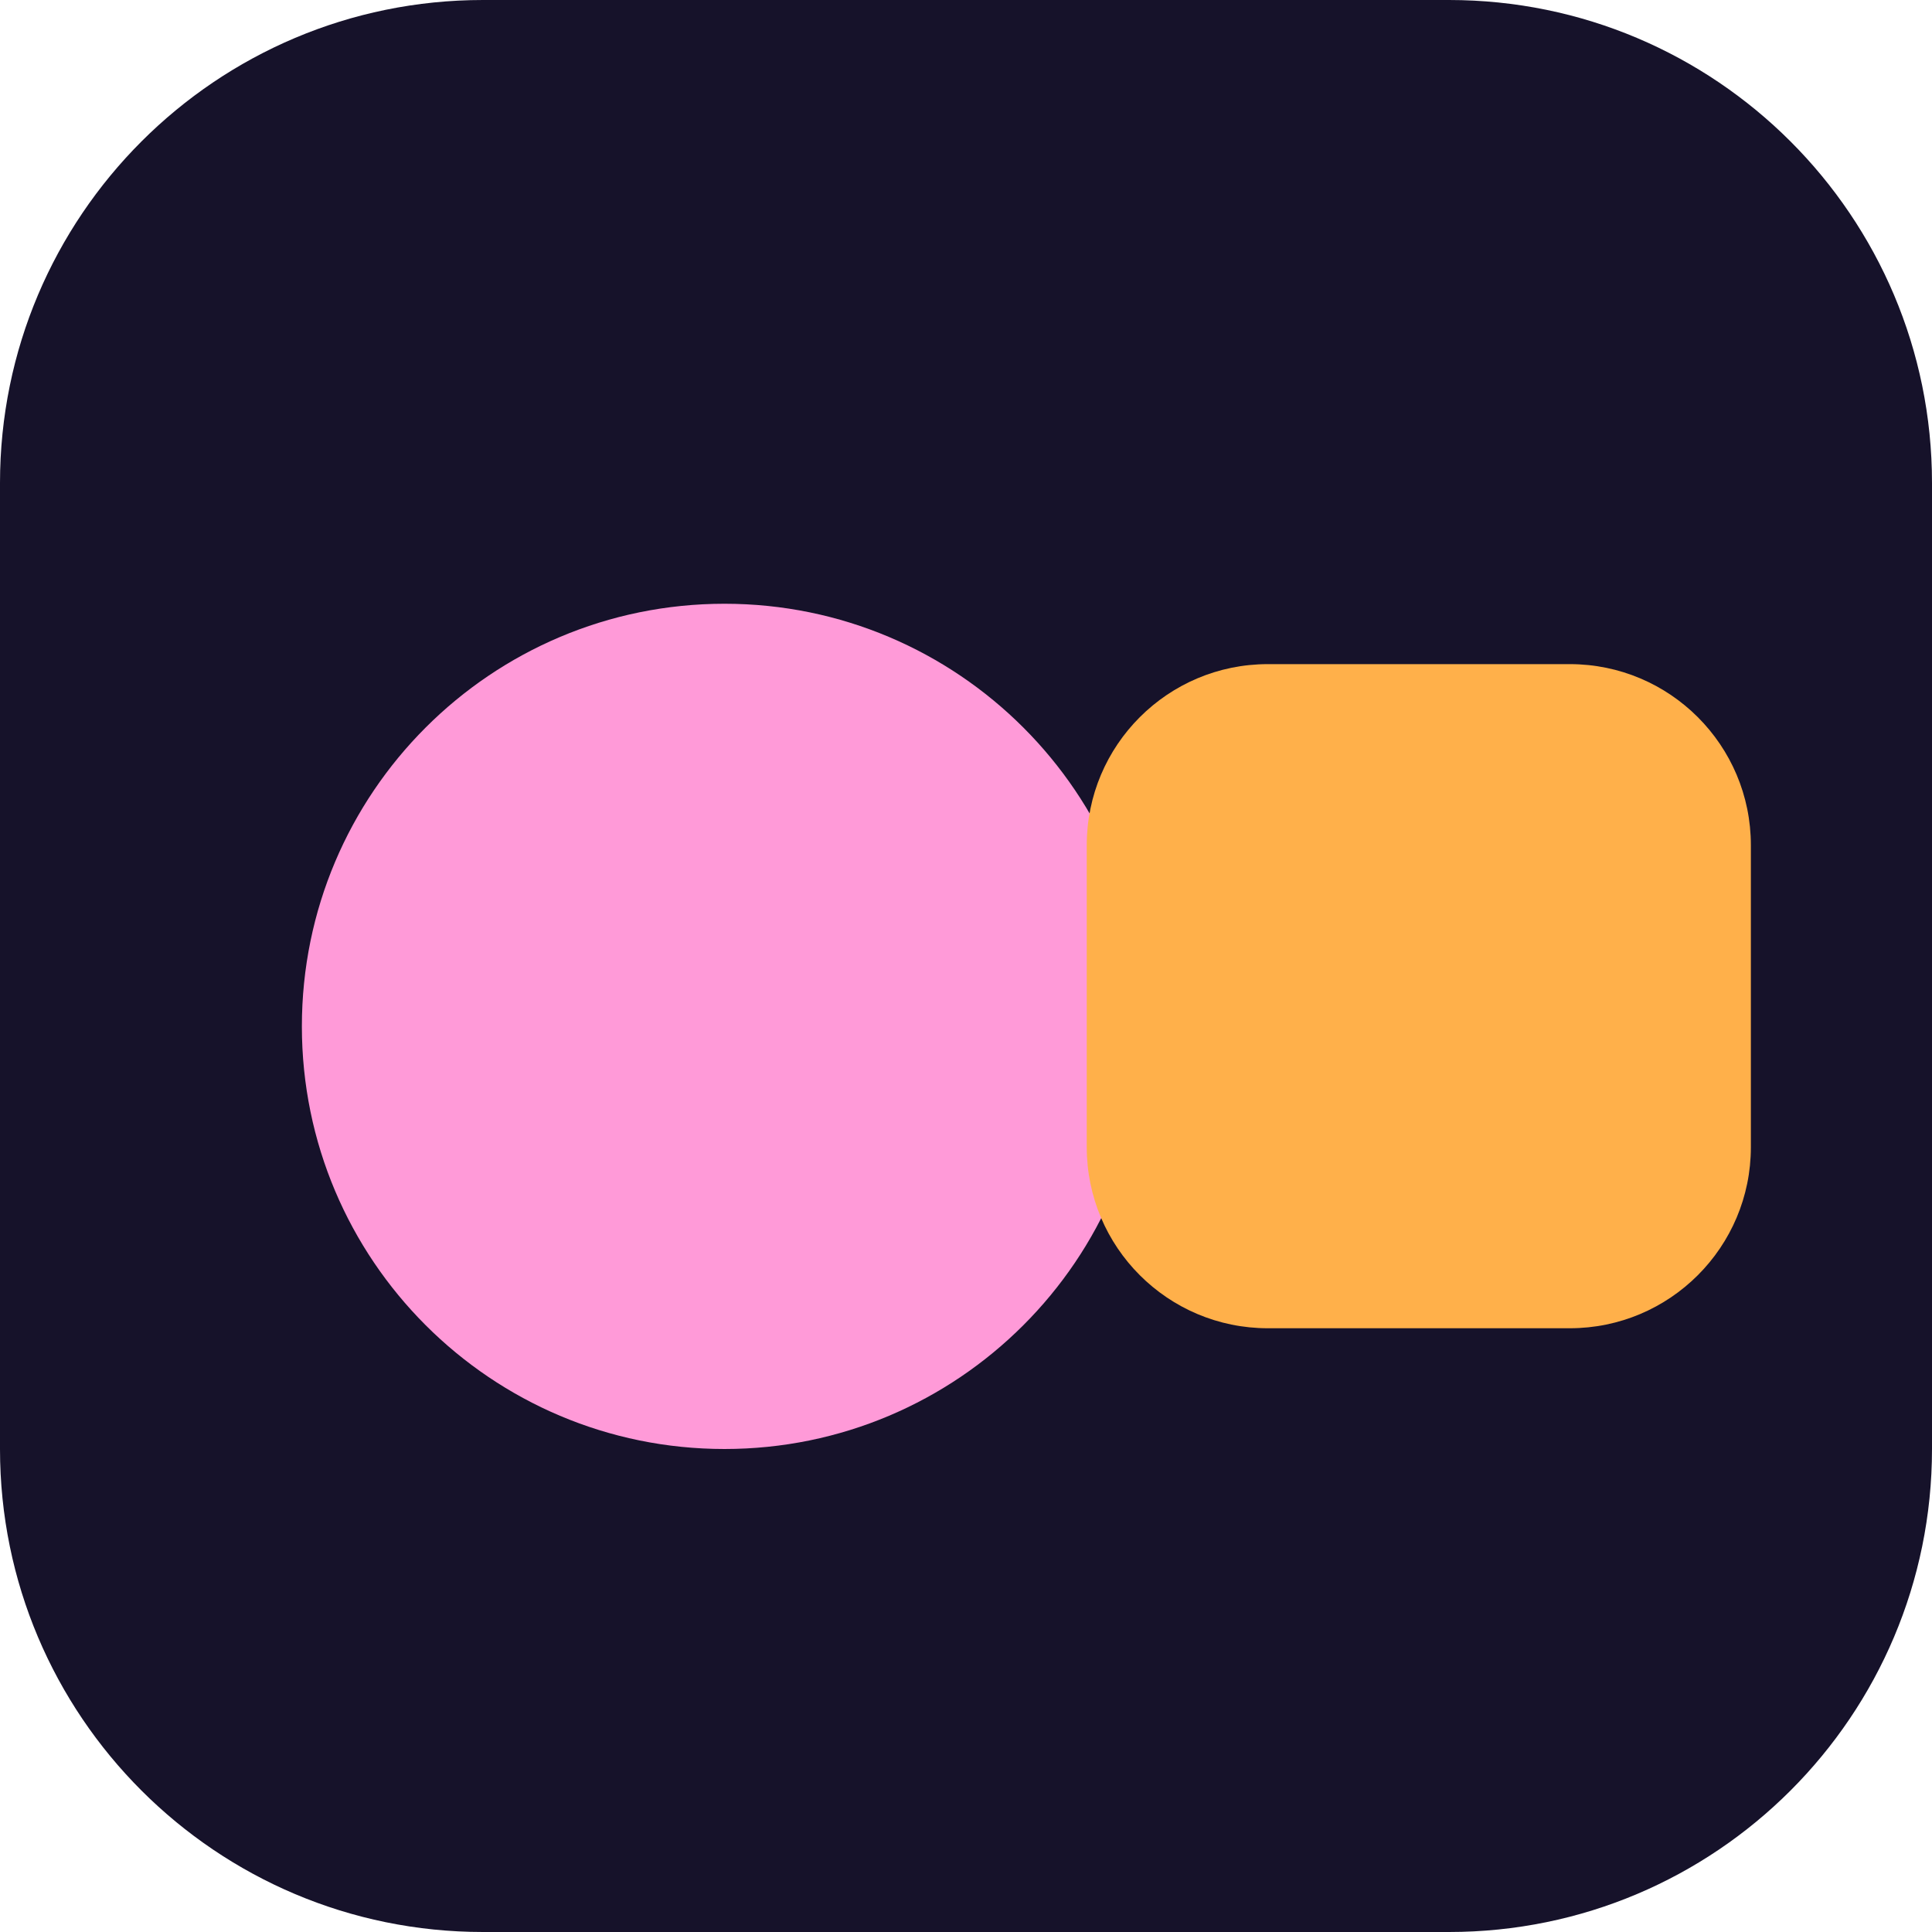
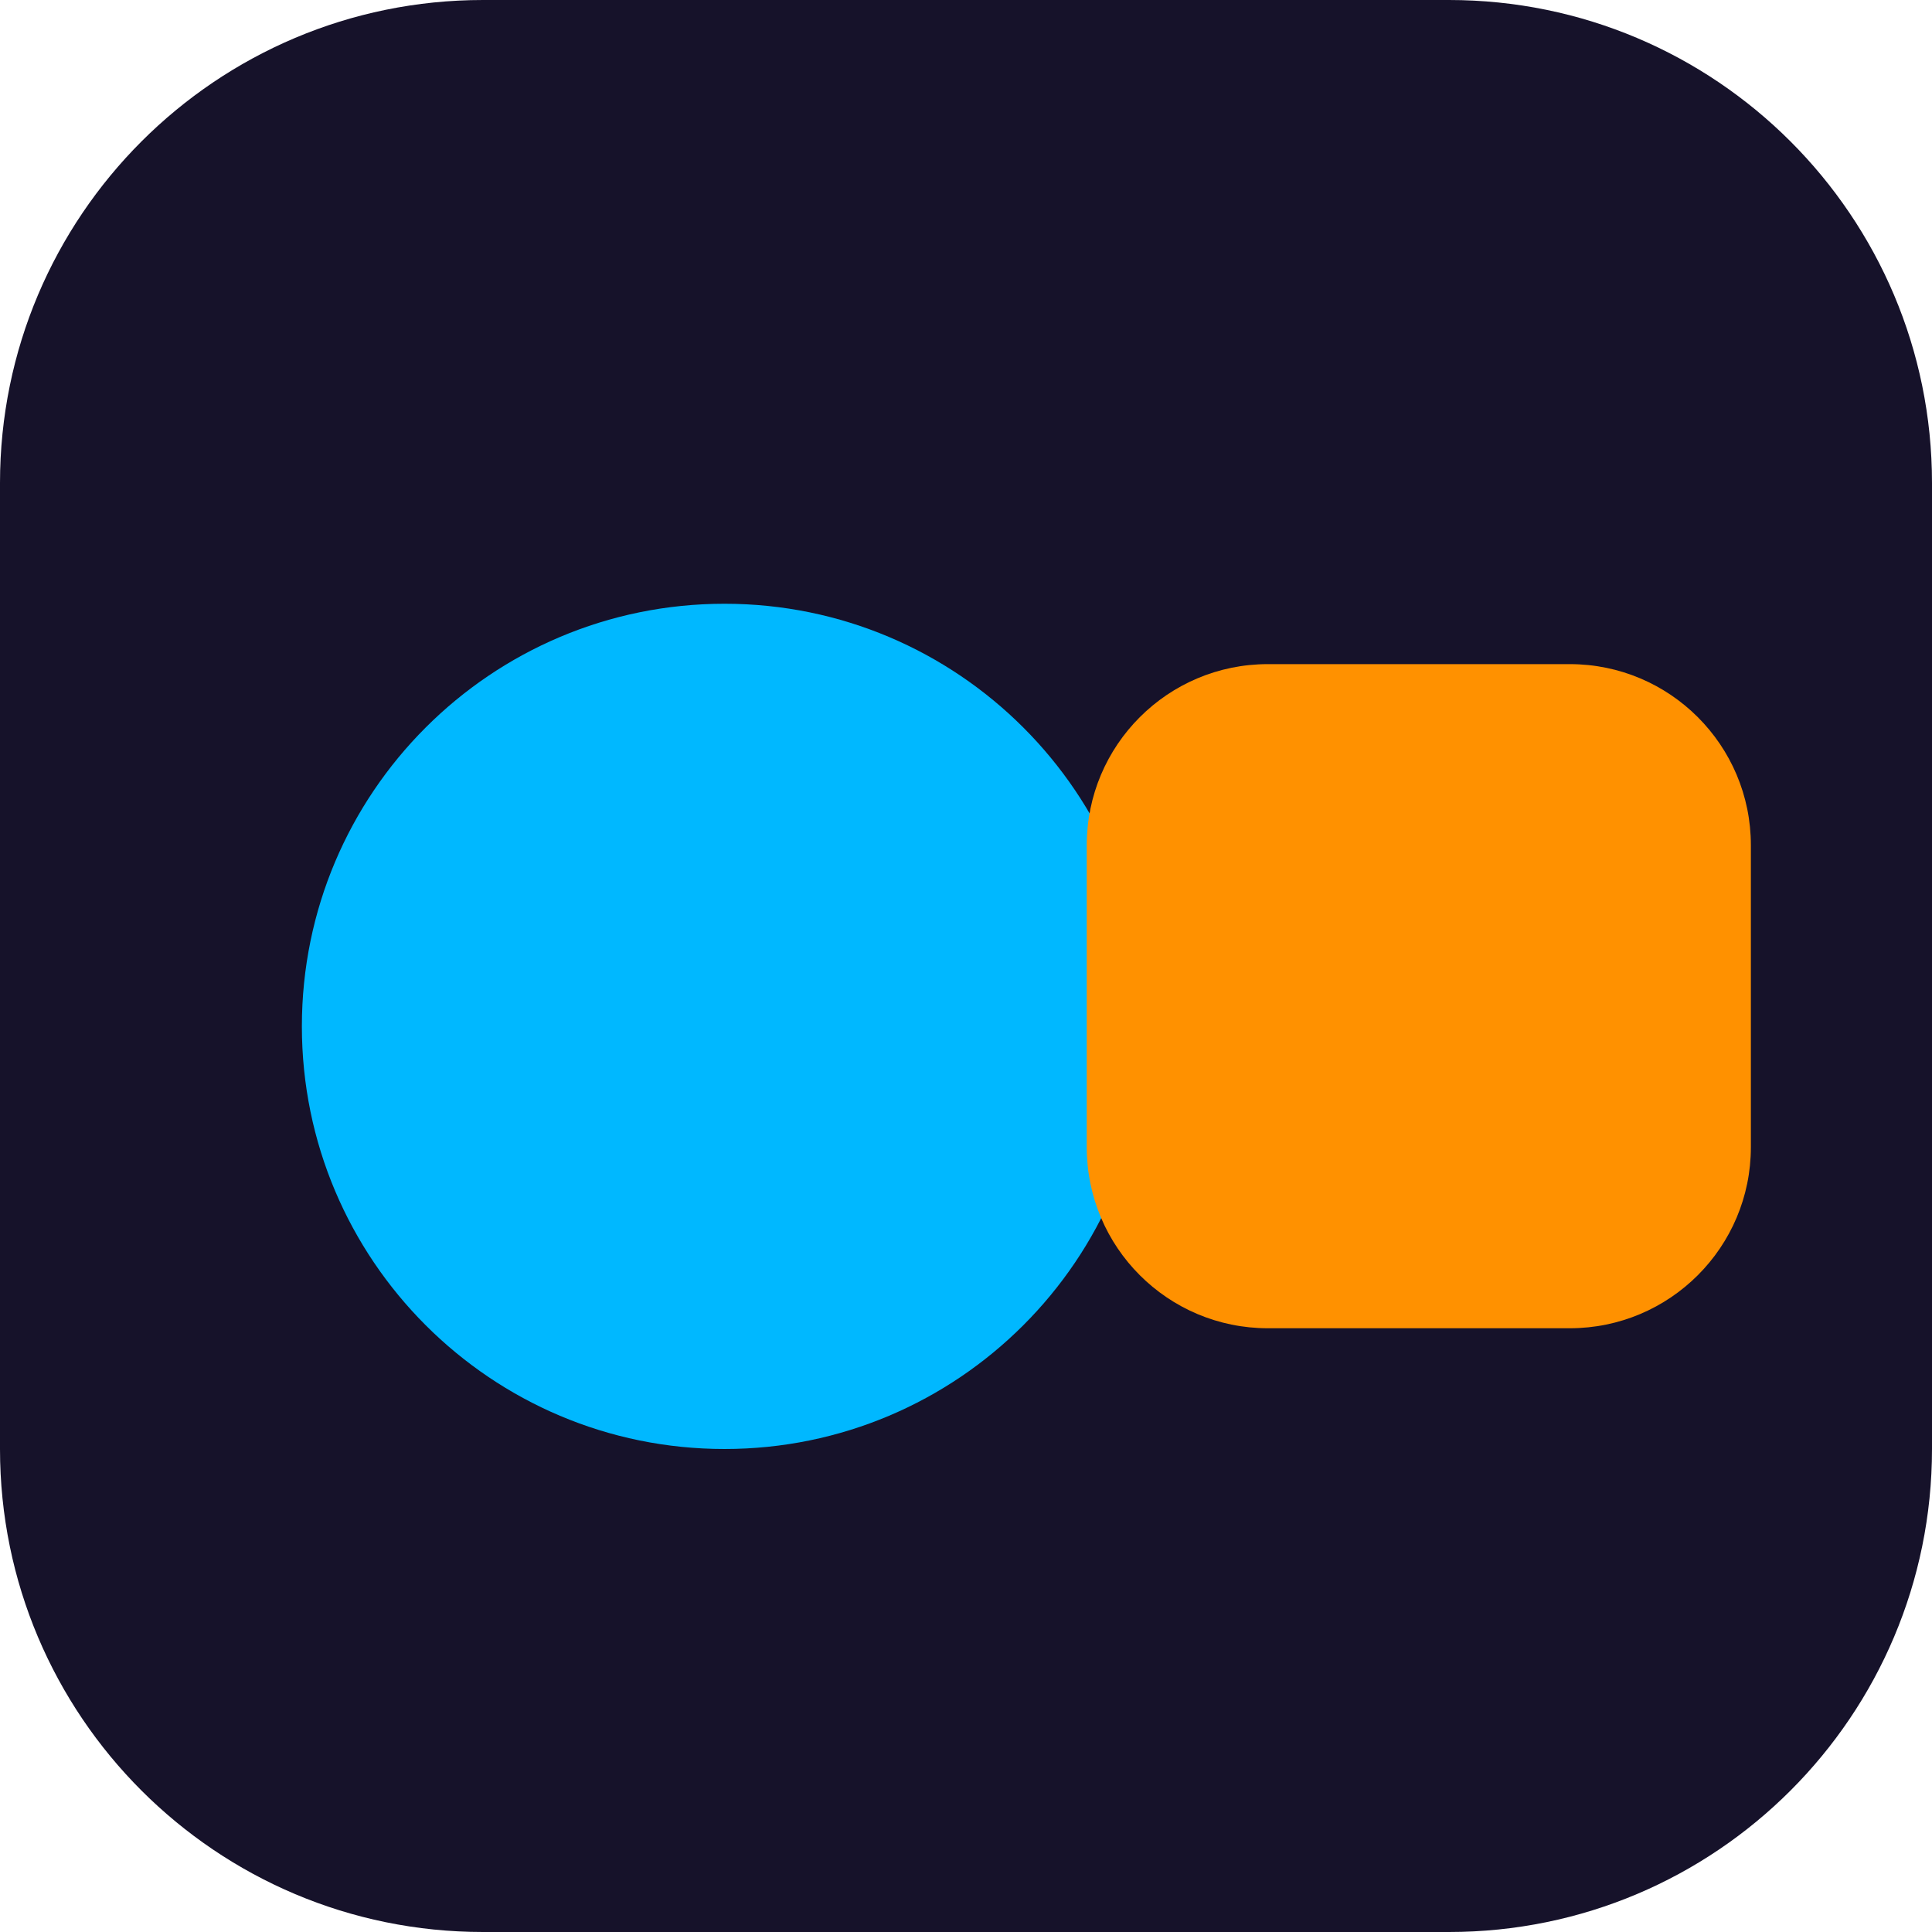
<svg xmlns="http://www.w3.org/2000/svg" viewBox="0 0 64 64">
  <rect width="64" height="64" rx="16" fill="#16122a" />
-   <circle cx="24" cy="34" r="14" fill="#ff9ad8" />
-   <rect x="36" y="22" width="22" height="22" rx="6" fill="#ffb04a" />
+   <circle cx="24" cy="34" r="14" fill="#00b8ff" />
+   <rect x="36" y="22" width="22" height="22" rx="6" fill="#ff9100" />
</svg>
